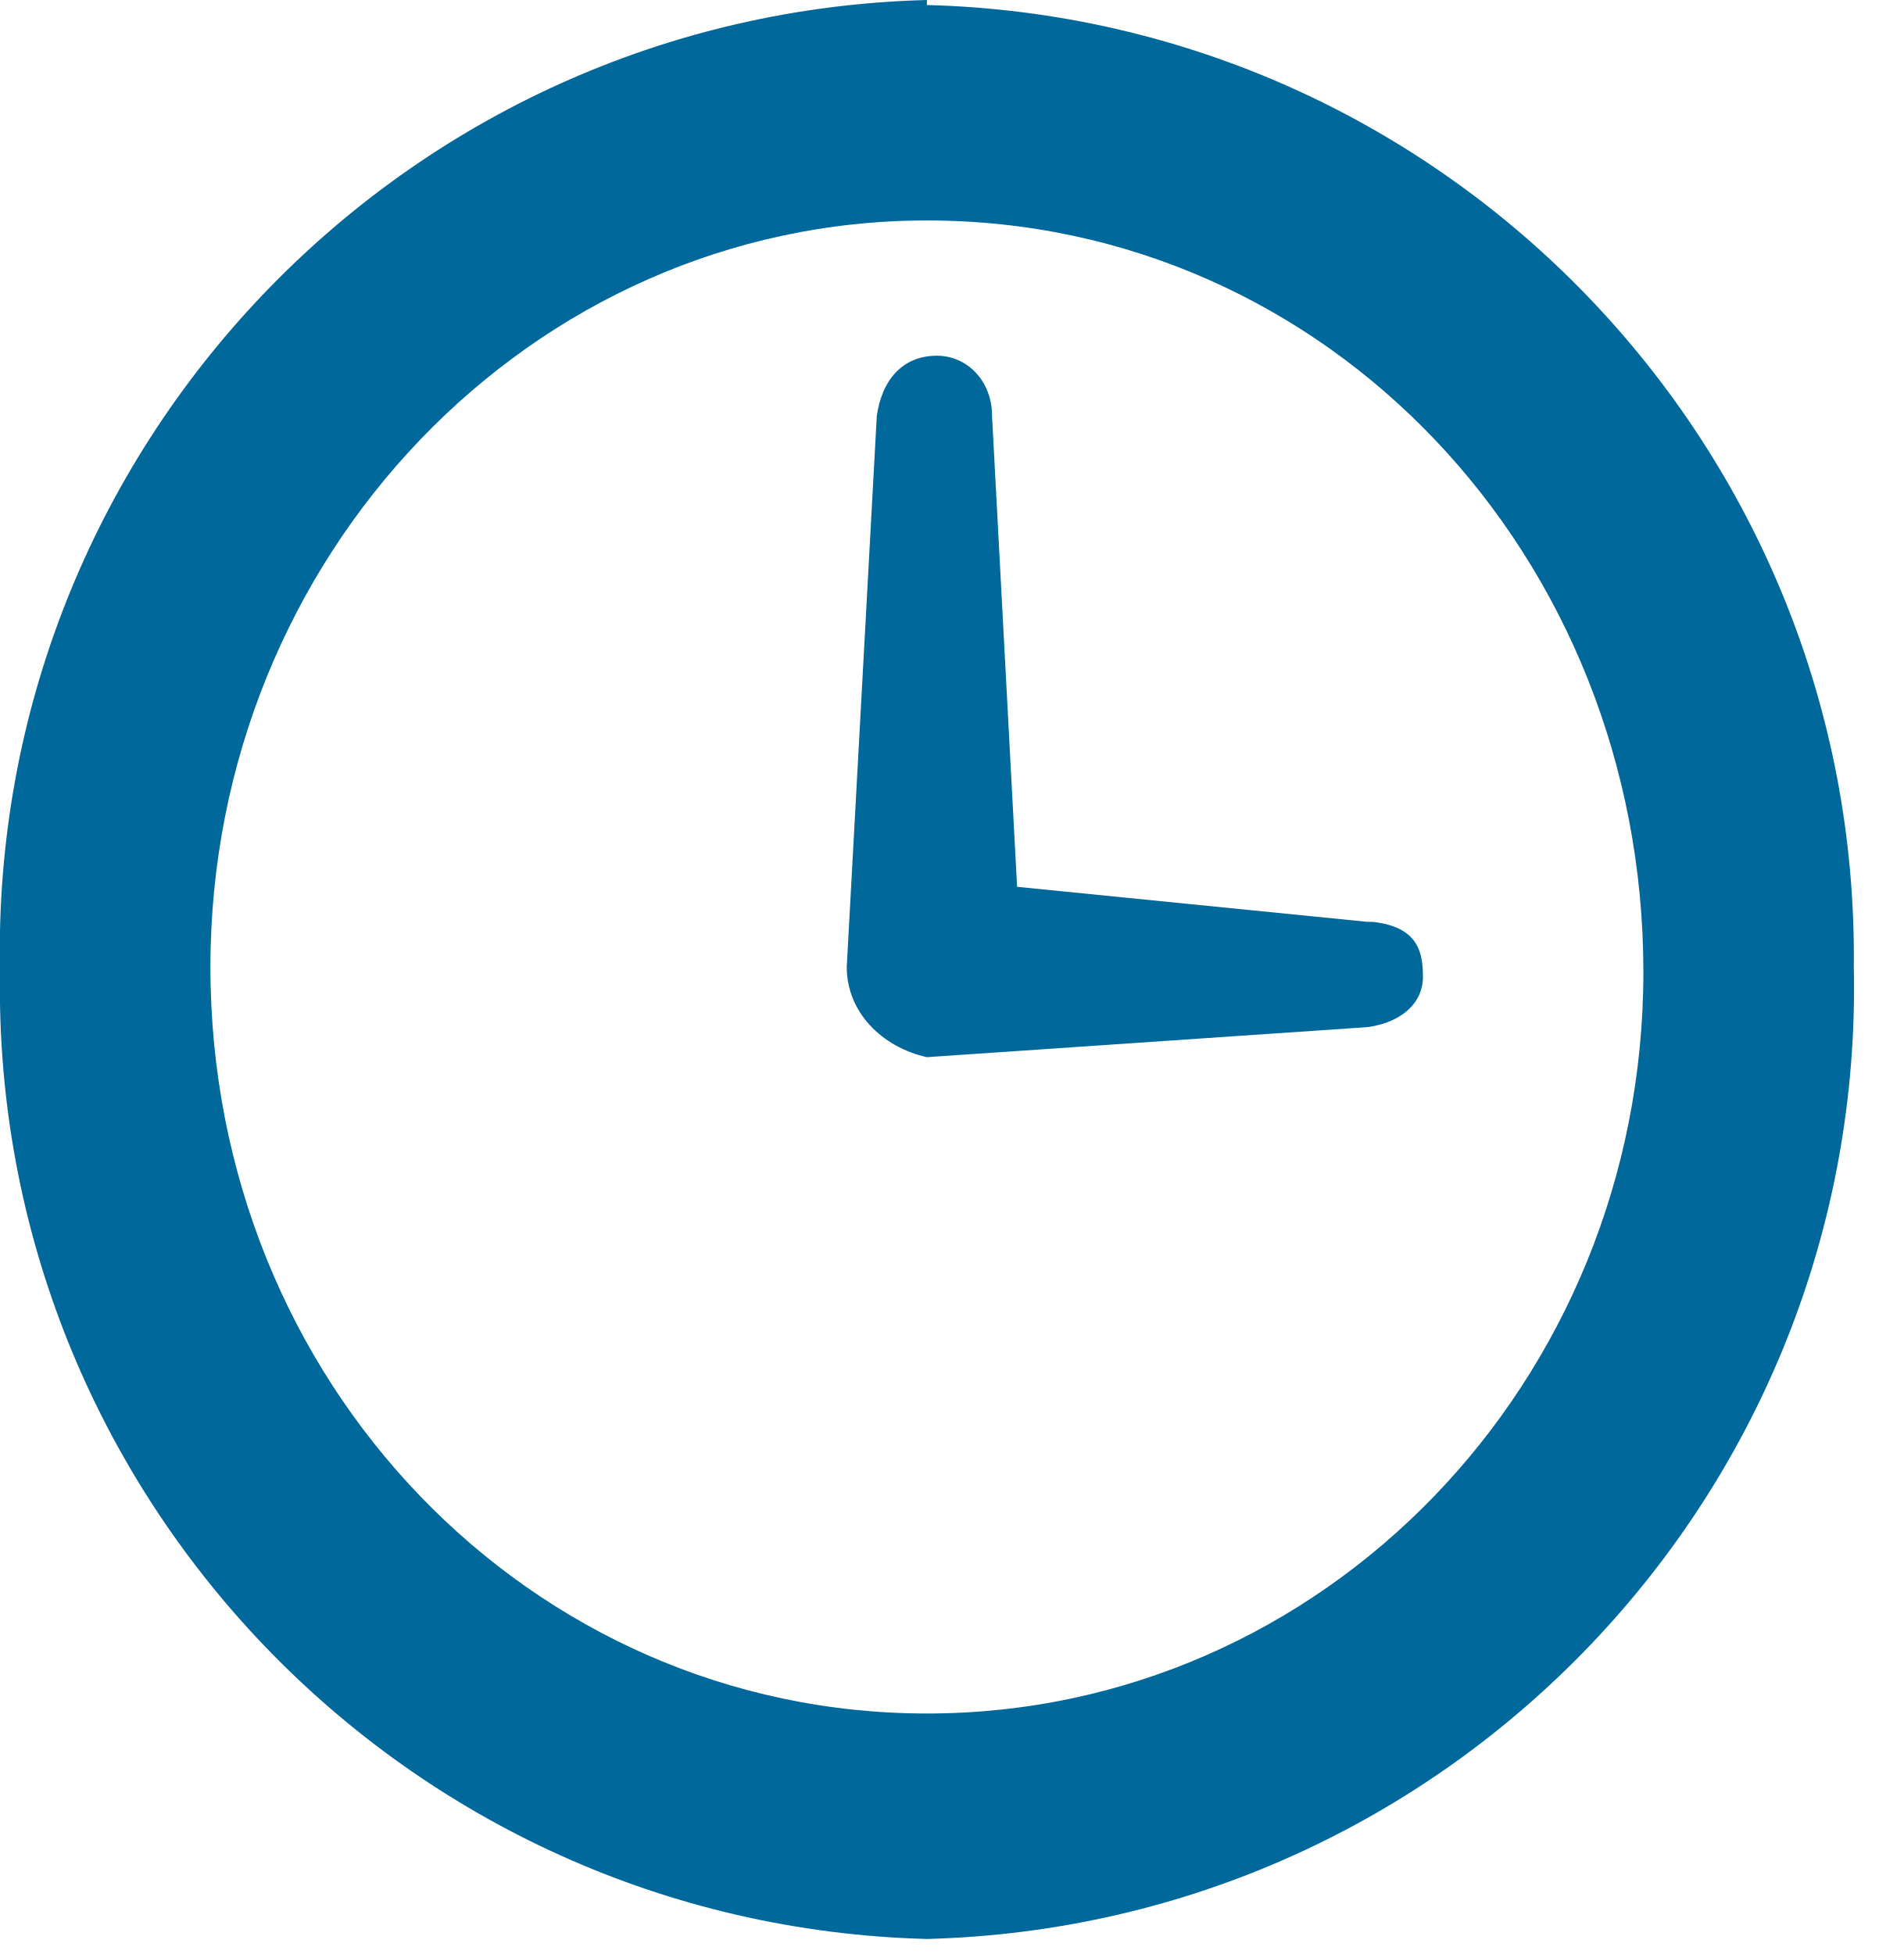
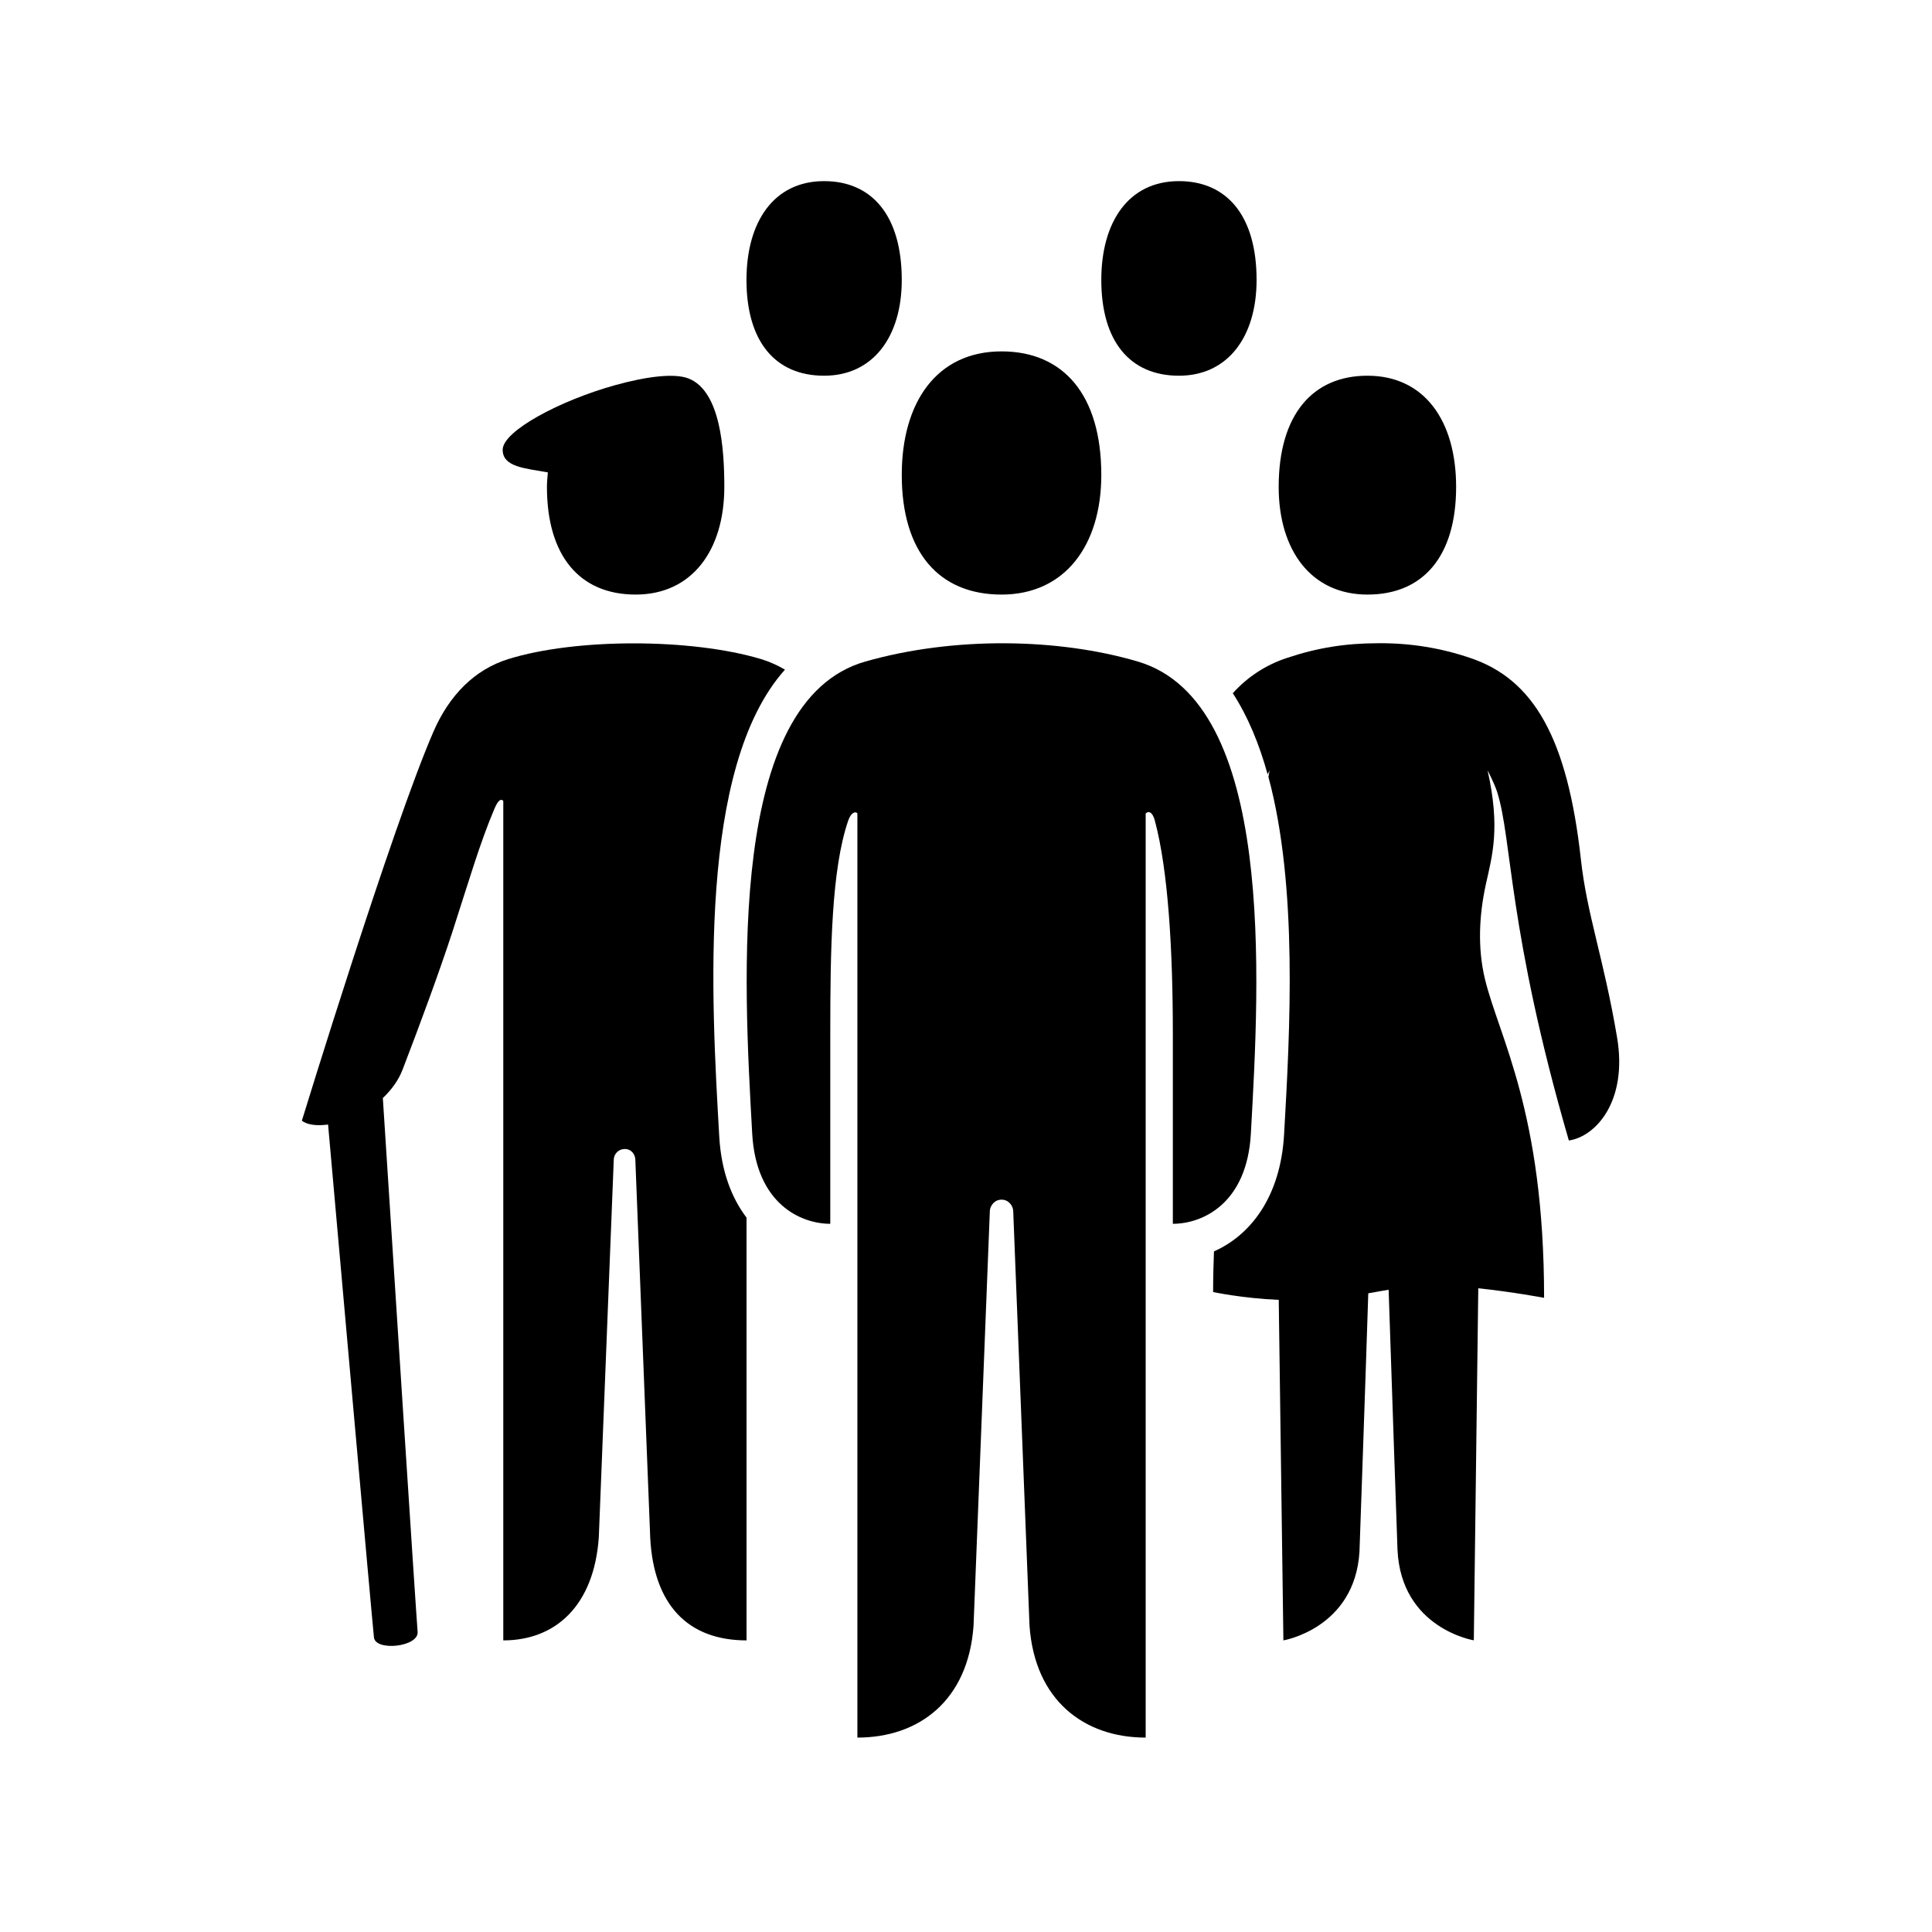
- <svg viewBox="0 0 38 39" fill="none">
-   <path d="M18.5 0A19 19 0 000 19.4a19 19 0 0018.5 19.3A19 19 0 0037 19.3 19 19 0 0018.5.1zm0 34.2c-7.9 0-14.3-6.6-14.3-14.9 0-8.2 6.4-14.9 14.3-14.9 8 0 14.3 6.7 14.3 15 0 8.2-6.4 14.8-14.3 14.8z" fill="#01689B" />
-   <path d="M27.3 18.4l-7-.7-.5-9.4c0-.7-.5-1.2-1.1-1.2-.7 0-1.1.5-1.2 1.2l-.6 11c0 .9.7 1.6 1.6 1.8l8.8-.6c.7-.1 1.1-.5 1.1-1s-.1-1-1-1.1z" fill="#01689B" />
+ <svg xmlns="http://www.w3.org/2000/svg" viewBox="0 0 32 32" fill="none">
+   <path d="M16.589 9.848c1.047 0 1.652-.812 1.652-1.982 0-1.332-.633-2.046-1.652-2.046-1.075 0-1.653.844-1.653 2.046 0 1.267.606 1.982 1.653 1.982zM26.783 17.178c-.222-1.312-.498-2.029-.598-2.94-.223-2.017-.784-2.986-1.83-3.339a4.565 4.565 0 00-1.511-.245h-.02c-.54 0-1.014.077-1.512.245a2.065 2.065 0 00-.893.583c.25.385.438.841.577 1.344l.033-.067-.02.109c.49 1.816.357 4.209.26 5.913-.058 1.056-.568 1.683-1.162 1.946-.008.215-.014.436-.014.673 0 0 .475.103 1.087.13l.077 5.64s1.18-.198 1.26-1.465c0 0 .1-2.836.146-4.284.06-.01.12-.02.18-.032l.157-.027c.046 1.415.147 4.307.147 4.307.06 1.305 1.264 1.5 1.264 1.5l.074-5.831c.559.058 1.09.158 1.09.158 0-3.084-.746-4.315-.98-5.281-.123-.514-.097-1.052.015-1.566.107-.483.243-.934.029-1.89 0 0 .113.217.158.357.25.782.177 2.292 1.188 5.774.44-.062.98-.645.798-1.712z" fill="#000" />
+   <path d="M20.718 18.78c.143-2.556.412-7.148-1.873-7.823-1.307-.386-3.037-.42-4.512 0-2.29.652-2.017 5.267-1.874 7.822.066 1.162.805 1.491 1.293 1.491v-3.144c0-1.4.019-2.722.297-3.534.048-.14.123-.157.152-.12V28.78c1.022 0 1.837-.616 1.924-1.854l.27-6.87c.003-.08.073-.186.194-.186.12 0 .19.105.193.187l.27 6.87c.088 1.242.91 1.853 1.924 1.853V13.473c.046-.044.112-.03.152.119.221.825.298 2.146.298 3.534v3.144c.487 0 1.227-.329 1.292-1.49zM13.65 6.223c.814 0 1.286-.65 1.286-1.586C14.936 3.572 14.443 3 13.65 3c-.835 0-1.286.676-1.286 1.637 0 1.014.472 1.586 1.286 1.586zM19.527 6.223c.814 0 1.286-.65 1.286-1.586C20.813 3.572 20.32 3 19.527 3c-.835 0-1.286.676-1.286 1.637 0 1.014.472 1.586 1.286 1.586zM22.65 9.848c.93 0 1.468-.643 1.468-1.783 0-1.082-.514-1.842-1.469-1.842-.906 0-1.47.643-1.47 1.842 0 1.052.54 1.783 1.47 1.783z" fill="#000" />
+   <path d="M13 11.091a1.813 1.813 0 00-.393-.174c-1.16-.348-3.074-.348-4.19 0-.556.173-.974.598-1.235 1.195C6.49 13.7 5 18.562 5 18.562c.092.072.252.088.434.064.139 1.565.732 8.247.76 8.496.027.233.746.156.723-.095-.023-.262-.442-6.753-.576-8.84.14-.133.26-.292.33-.478.292-.76.61-1.623.825-2.283.276-.854.456-1.472.69-2.022.05-.118.098-.19.15-.139V27.17c.865 0 1.502-.574 1.582-1.705l.248-6.261a.181.181 0 01.182-.173c.117 0 .172.098.175.173l.247 6.272c.058 1.092.613 1.694 1.595 1.694v-7.002c-.248-.328-.419-.767-.452-1.344-.13-2.273-.36-6.113 1.088-7.732zM9.074 7.824c-.006.08-.015.157-.015.24 0 1.14.539 1.784 1.47 1.784.93 0 1.468-.731 1.468-1.783 0-.618-.06-1.584-.59-1.795-.238-.095-.707-.032-1.213.108-.004 0-.007.002-.011.003-.908.253-1.852.756-1.857 1.066-.004.291.379.31.748.377z" fill="#000" />
</svg>
